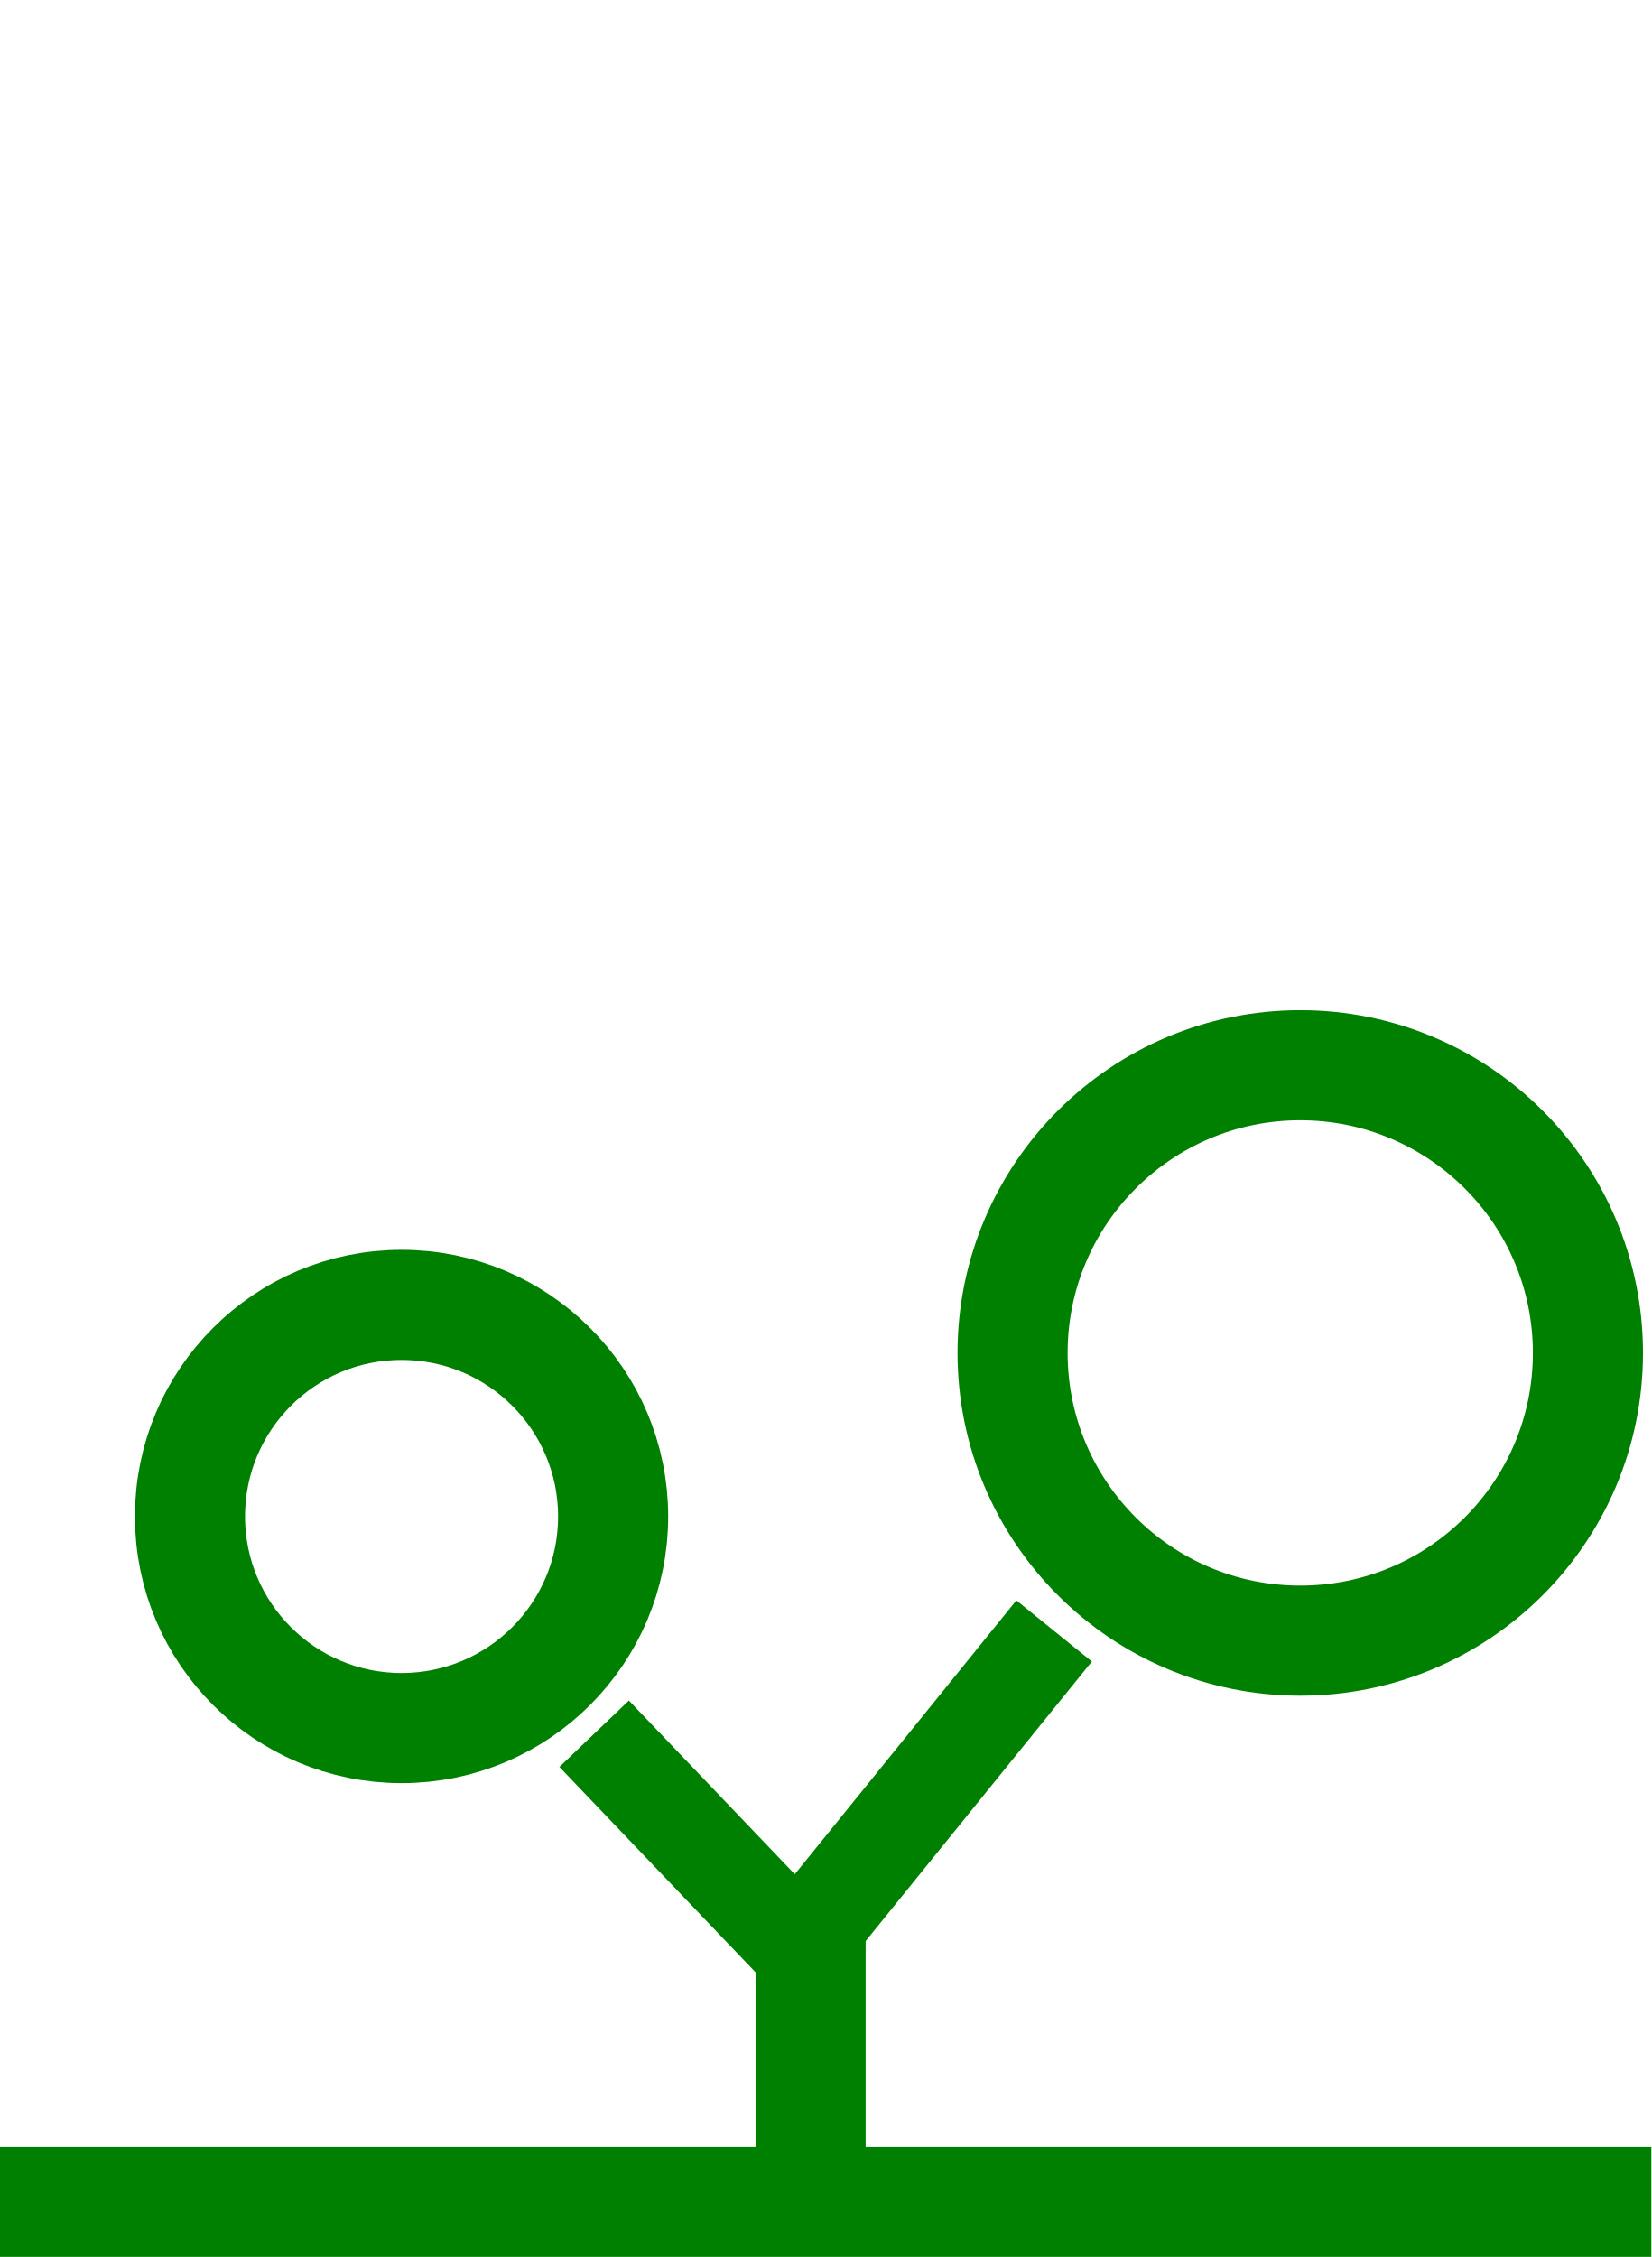
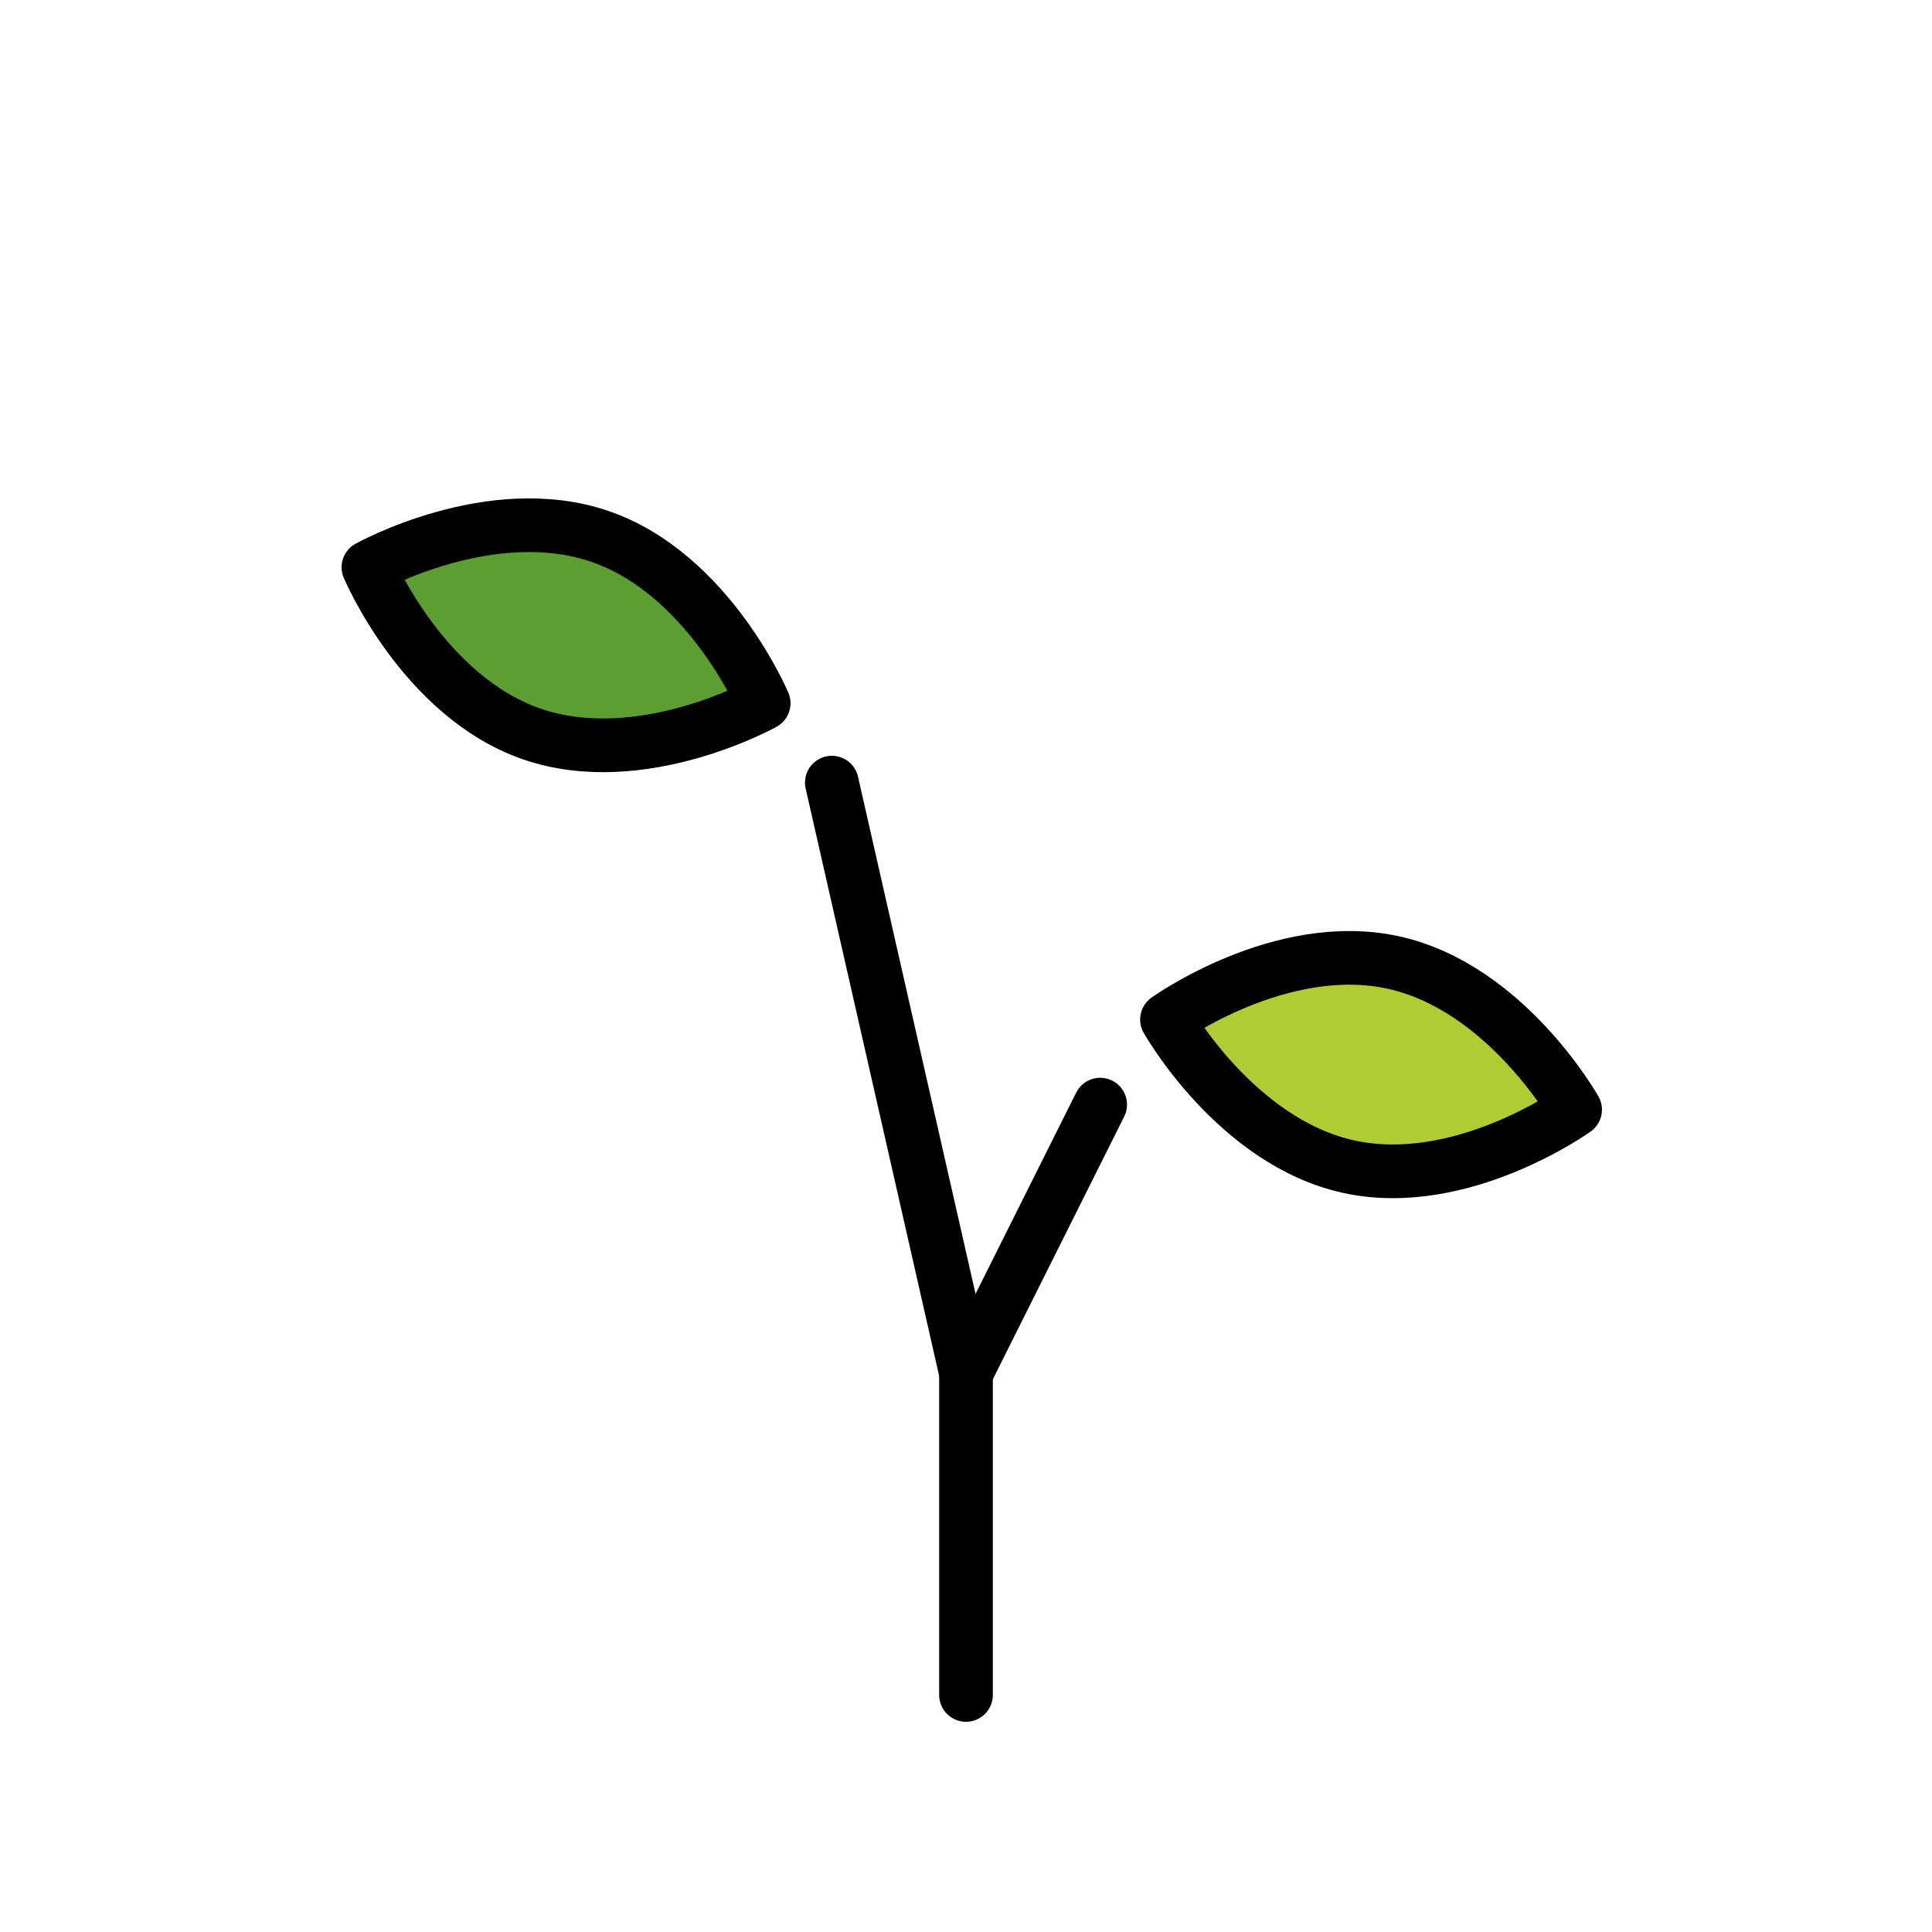
- <svg xmlns="http://www.w3.org/2000/svg" width="150" height="205" version="1.1" viewBox="0 0 39.688 54.24">
-   <g transform="translate(-69.7 -93.956)" fill="none" stroke="#008000">
-     <path d="m69.7 146.87h39.688" stroke-width="2.646" />
-     <g transform="translate(-.36252)">
-       <path d="m89.544 146.87v-6.794" stroke-width="2.646" />
-       <path d="m88.77 141.34 6.627-8.189" stroke-width="2.335" />
-       <path d="m89.919 141.46-5.577-5.839" stroke-width="2.31" />
-     </g>
-     <circle cx="100.95" cy="126.47" r="6.914" stroke-width="2.646" />
-     <circle cx="79.351" cy="130.4" r="5.085" stroke-width="2.646" />
+ <svg xmlns="http://www.w3.org/2000/svg" id="emoji" viewBox="0 0 72 72">
+   <g id="color">
+     <path fill="#B1CC33" stroke="none" d="M51.935,35.872c4.2,0.928,6.765,5.482,6.765,5.482s-4.245,3.05-8.445,2.123 s-6.765-5.482-6.765-5.482S47.737,34.946,51.935,35.872z" />
+     <path fill="#5C9E31" stroke="none" d="M22.362,19.992c4.067,1.399,6.098,6.216,6.098,6.216s-4.564,2.548-8.632,1.149 s-6.098-6.216-6.098-6.216S18.296,18.595,22.362,19.992z" />
+   </g>
+   <g id="hair" />
+   <g id="skin" />
+   <g id="skin-shadow" />
+   <g id="line">
+     <polyline fill="none" stroke="#000000" stroke-linecap="round" stroke-linejoin="round" stroke-width="2" points="36,63.166 36,51.166 31,29.166" />
+     <line x1="36" x2="41" y1="51.166" y2="41.166" fill="none" stroke="#000000" stroke-linecap="round" stroke-linejoin="round" stroke-width="2" />
+     <path fill="none" stroke="#000000" stroke-linecap="round" stroke-linejoin="round" stroke-width="2" d="M22.362,19.992 c4.067,1.399,6.098,6.216,6.098,6.216s-4.564,2.548-8.632,1.149s-6.098-6.216-6.098-6.216 S18.296,18.595,22.362,19.992z" />
+     <path fill="none" stroke="#000000" stroke-linecap="round" stroke-linejoin="round" stroke-width="2" d="M51.935,35.872 c4.2,0.928,6.765,5.482,6.765,5.482s-4.245,3.05-8.445,2.123s-6.765-5.482-6.765-5.482 S47.737,34.946,51.935,35.872z" />
  </g>
</svg>
